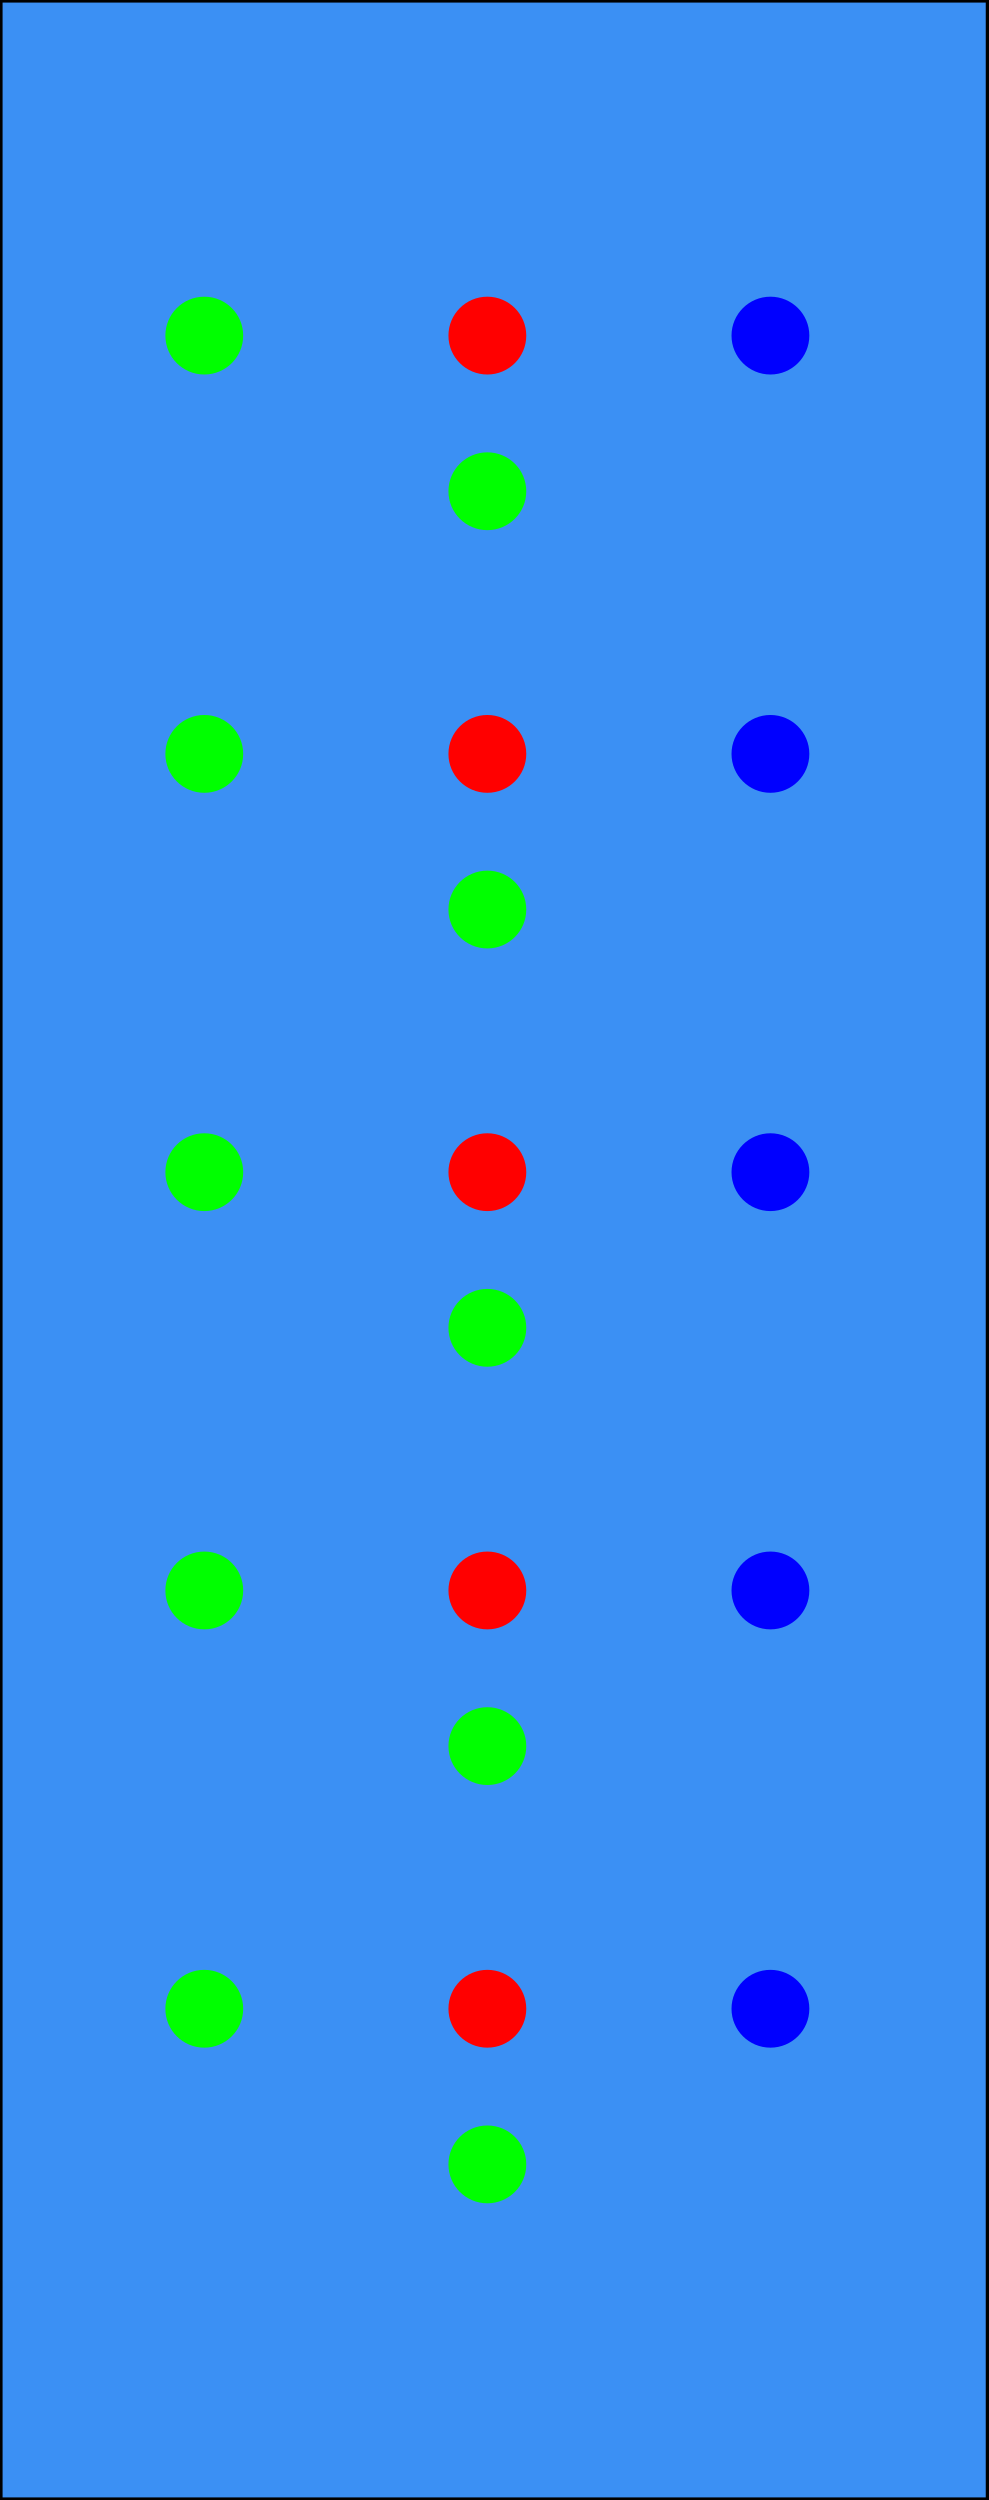
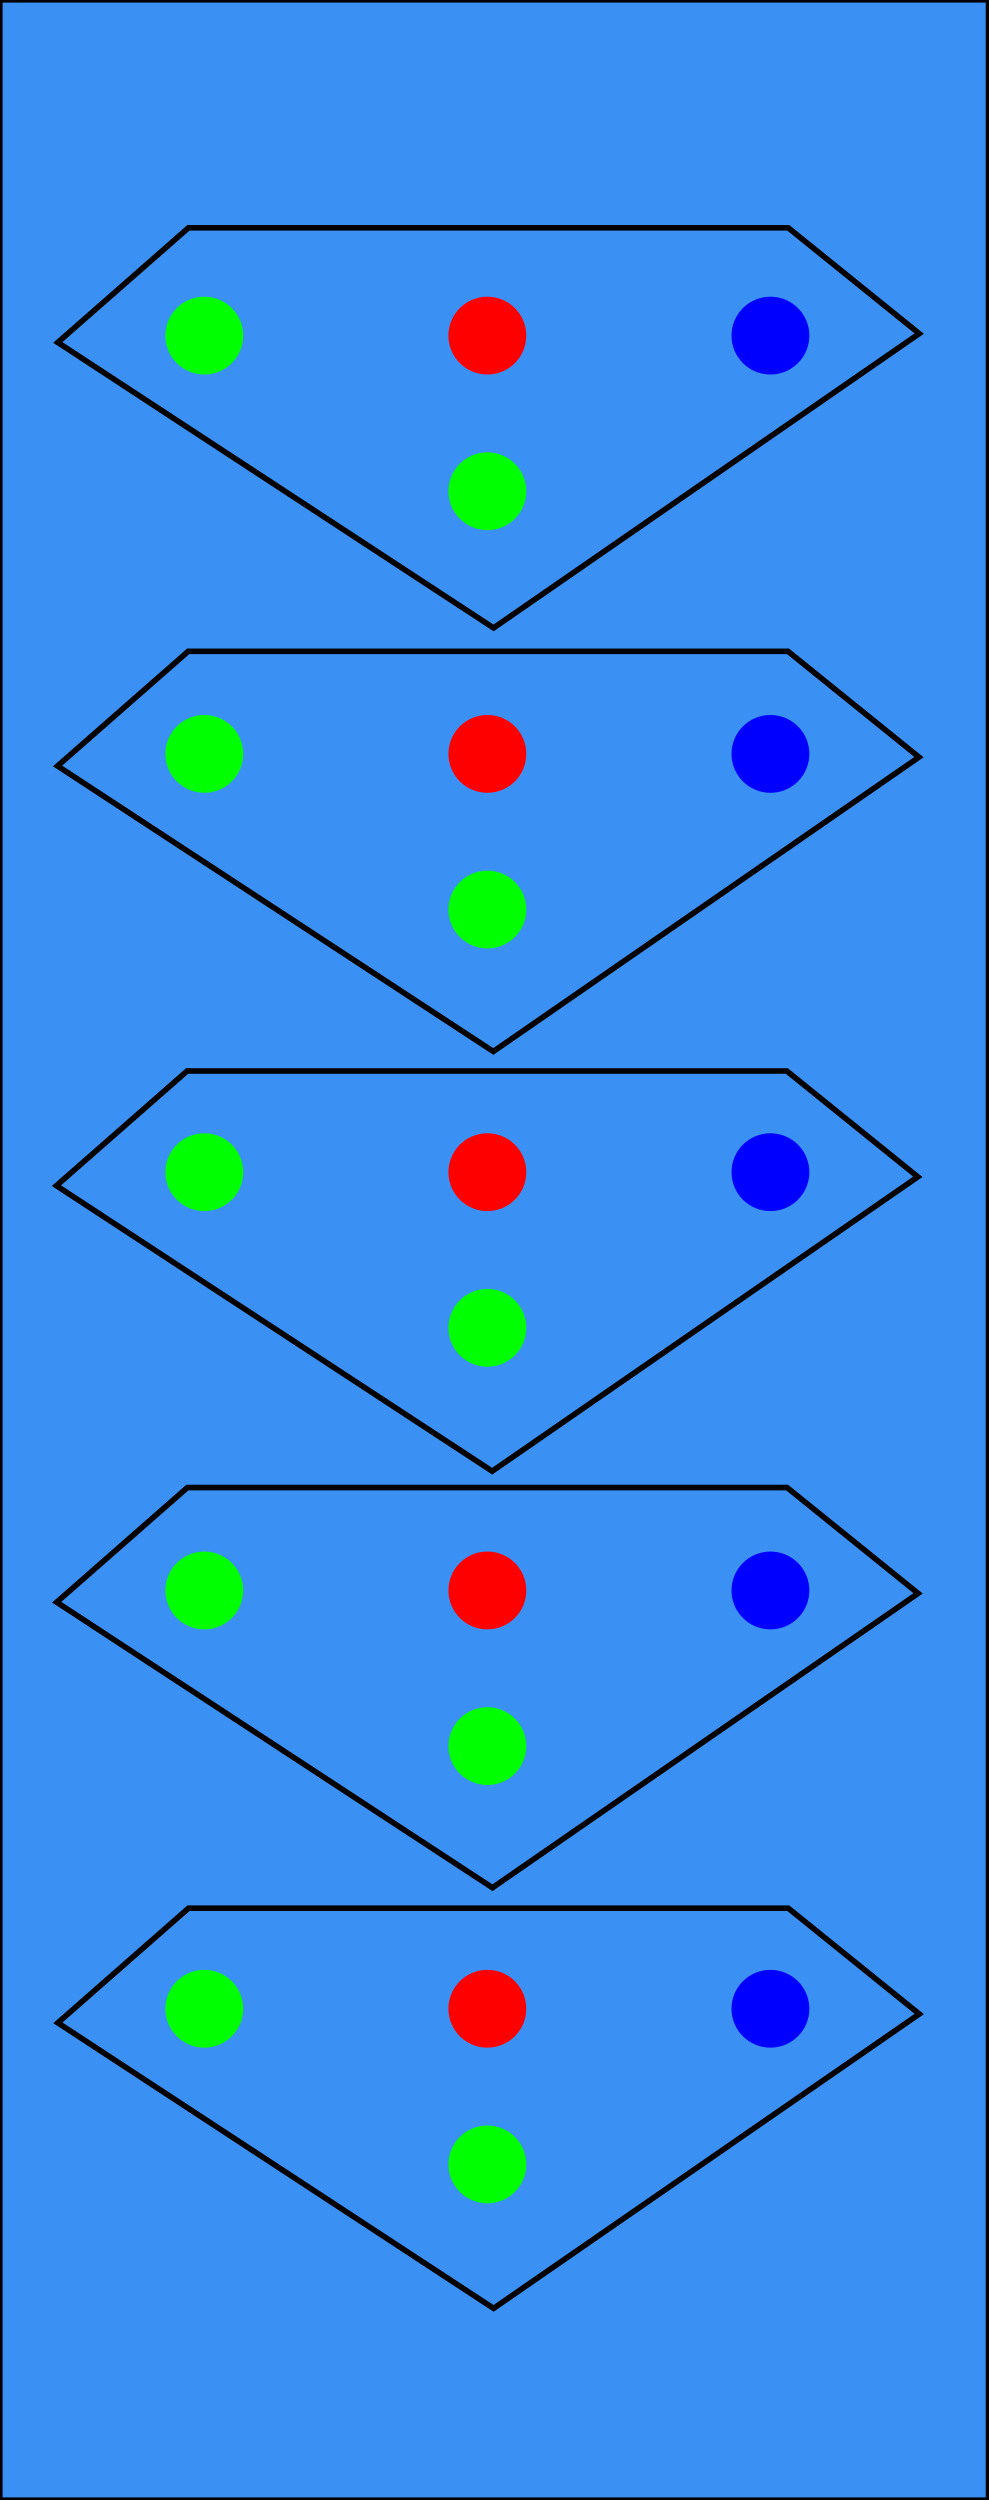
<svg xmlns="http://www.w3.org/2000/svg" width="50.8mm" height="128.5mm" viewBox="0 0 50.8 128.5" version="1.1" id="svg5">
  <defs id="defs2" />
  <g id="PanelLayer">
    <rect style="display:inline;fill:#3b90f4;fill-opacity:1;stroke:#000000;stroke-width:0.265;stroke-linecap:square;image-rendering:auto" id="rect13067" width="50.8" height="128.5" x="0.0" y="0.0" />
+     <path style="fill:#3b90f4;stroke:#000000;stroke-width:0.288;stroke-linecap:square" d="m 2.97,17.601 6.717,-5.893 H 40.514 l 6.733,5.439 -21.879,15.129 z" id="path1383-3-3" />
+     <path style="fill:#3b90f4;stroke:#000000;stroke-width:0.288;stroke-linecap:square" d="M 2.958,39.371 9.674,33.478 H 40.502 l 6.733,5.439 -21.879,15.129 z" id="path1383-3" />
+     <path style="fill:#3b90f4;stroke:#000000;stroke-width:0.288;stroke-linecap:square" d="M 2.899,60.943 9.616,55.051 H 40.443 l 6.733,5.439 -21.879,15.129 z" id="path1383-3-5" />
+     <path style="fill:#3b90f4;stroke:#000000;stroke-width:0.288;stroke-linecap:square" d="M 2.914,82.354 9.63,76.461 H 40.457 l 6.733,5.439 -21.879,15.129 z" id="path1383-3-6" />
+     <path style="fill:#3b90f4;stroke:#000000;stroke-width:0.288;stroke-linecap:square" d="M 2.973,103.973 9.689,98.081 H 40.516 l 6.733,5.439 -21.879,15.13 z" id="path1383-3-2" />
  </g>
  <g id="layer2" style="display:inline">
    <circle id="31c26023-ab1d-46e8-ae54-21b8d609f858" data-name="" cx="39.60" cy="103.25" style="display:inline;fill:#0000ff;fill-opacity:1" r="2" />
    <circle id="09a321ce-5a03-4641-91cb-228496558225" data-name="" cx="39.60" cy="81.75" style="display:inline;fill:#0000ff;fill-opacity:1" r="2" />
    <circle id="c9e65b87-5cff-418d-99b5-da7075e79ef9" data-name="" cx="39.60" cy="60.25" style="display:inline;fill:#0000ff;fill-opacity:1" r="2" />
    <circle id="5d0a9719-8c44-4a3a-bfe2-b12a223329cf" data-name="" cx="39.60" cy="38.75" style="display:inline;fill:#0000ff;fill-opacity:1" r="2" />
    <circle id="99054daa-0e7d-486b-b363-b2fd948089f7" data-name="" cx="39.60" cy="17.25" style="display:inline;fill:#0000ff;fill-opacity:1" r="2" />
    <circle id="8aa05a20-7390-44c5-a647-c01b7c104220" data-name="" cx="10.50" cy="103.25" style="display:inline;fill:#00ff00;fill-opacity:1" r="2" />
    <circle id="175014bc-b7ac-4d6a-90db-3df5083205e6" data-name="" cx="10.50" cy="81.75" style="display:inline;fill:#00ff00;fill-opacity:1" r="2" />
    <circle id="0da6c34a-bcb2-4167-bba0-1778bc0ea30b" data-name="" cx="10.50" cy="60.25" style="display:inline;fill:#00ff00;fill-opacity:1" r="2" />
    <circle id="841b7d67-e371-4fa0-9bb5-9a9f899f845c" data-name="" cx="10.50" cy="38.75" style="display:inline;fill:#00ff00;fill-opacity:1" r="2" />
    <circle id="81e89e8d-a9f3-4016-890c-73b96fb4d3d8" data-name="" cx="10.50" cy="17.25" style="display:inline;fill:#00ff00;fill-opacity:1" r="2" />
    <circle id="100a23fd-2f7e-4310-8c38-7f1b4f3dca1f" data-name="" cx="25.05" cy="111.25" r="2" style="display:inline;fill:#00ff00;fill-opacity:1" />
    <circle id="e0a580c2-7c64-4367-9200-c459ce1f26ce" data-name="" cx="25.05" cy="89.75" r="2" style="display:inline;fill:#00ff00;fill-opacity:1" />
    <circle id="e6074742-2628-43b5-90c0-7731b6fbd30e" data-name="" cx="25.05" cy="68.25" r="2" style="display:inline;fill:#00ff00;fill-opacity:1" />
    <circle id="89bdbdc4-031a-48b8-be16-4aaf33f52925" data-name="" cx="25.05" cy="46.75" r="2" style="display:inline;fill:#00ff00;fill-opacity:1" />
    <circle id="fbd575e7-79e4-4304-bb45-b3be6e23860e" data-name="" cx="25.05" cy="25.25" style="display:inline;fill:#00ff00;fill-opacity:1" r="2" />
    <circle id="eb59edf3-7604-464a-8c1f-0a10c4cbf922" data-name="" cx="25.05" cy="103.25" r="2" style="display:inline;fill:#ff0000" />
    <circle id="183b45e2-03d8-4515-a732-d0c7704843e1" data-name="" cx="25.05" cy="81.75" r="2" style="display:inline;fill:#ff0000" />
    <circle id="e1bd1169-22cf-4455-9fe7-7e199554d02e" data-name="" cx="25.05" cy="60.25" r="2" style="display:inline;fill:#ff0000" />
    <circle id="b829e6ae-bc7d-4b17-8e68-3eb798046fd5" data-name="" cx="25.05" cy="38.75" r="2" style="display:inline;fill:#ff0000" />
    <circle id="76d79dec-8118-43fb-b5dd-6b40972a996f" data-name="" cx="25.05" cy="17.25" style="display:inline;fill:#ff0000" r="2" />
  </g>
</svg>
